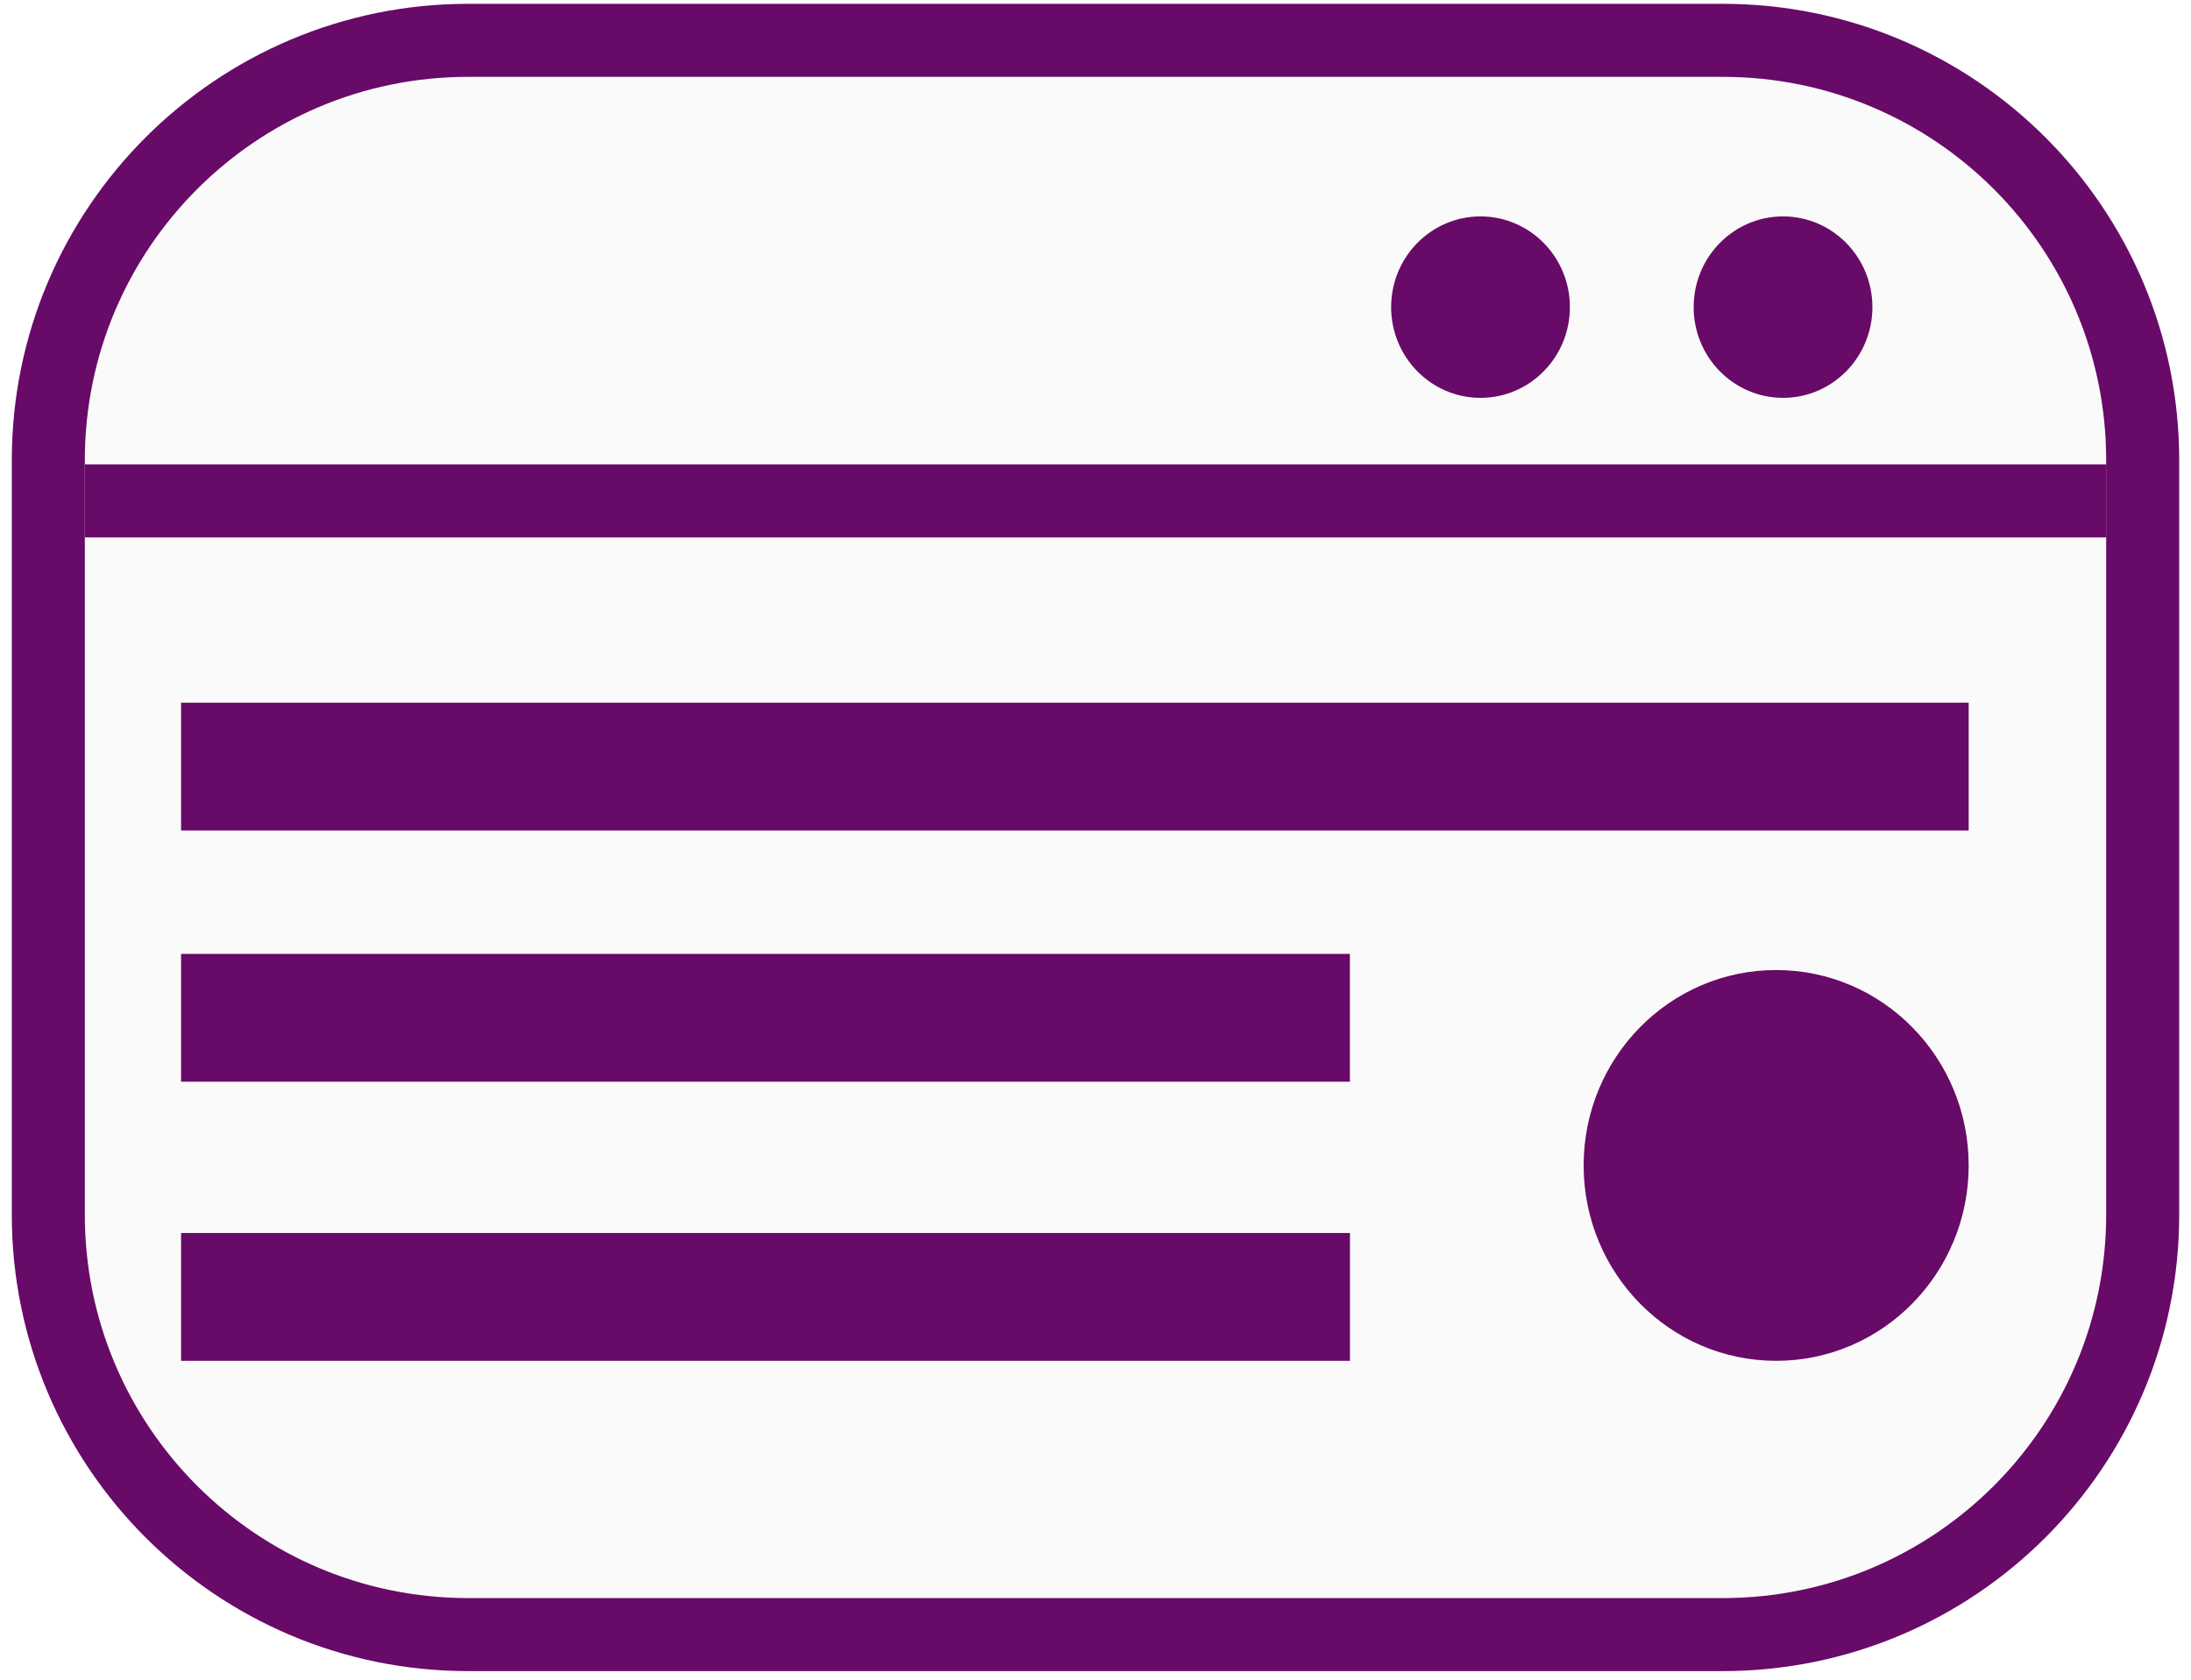
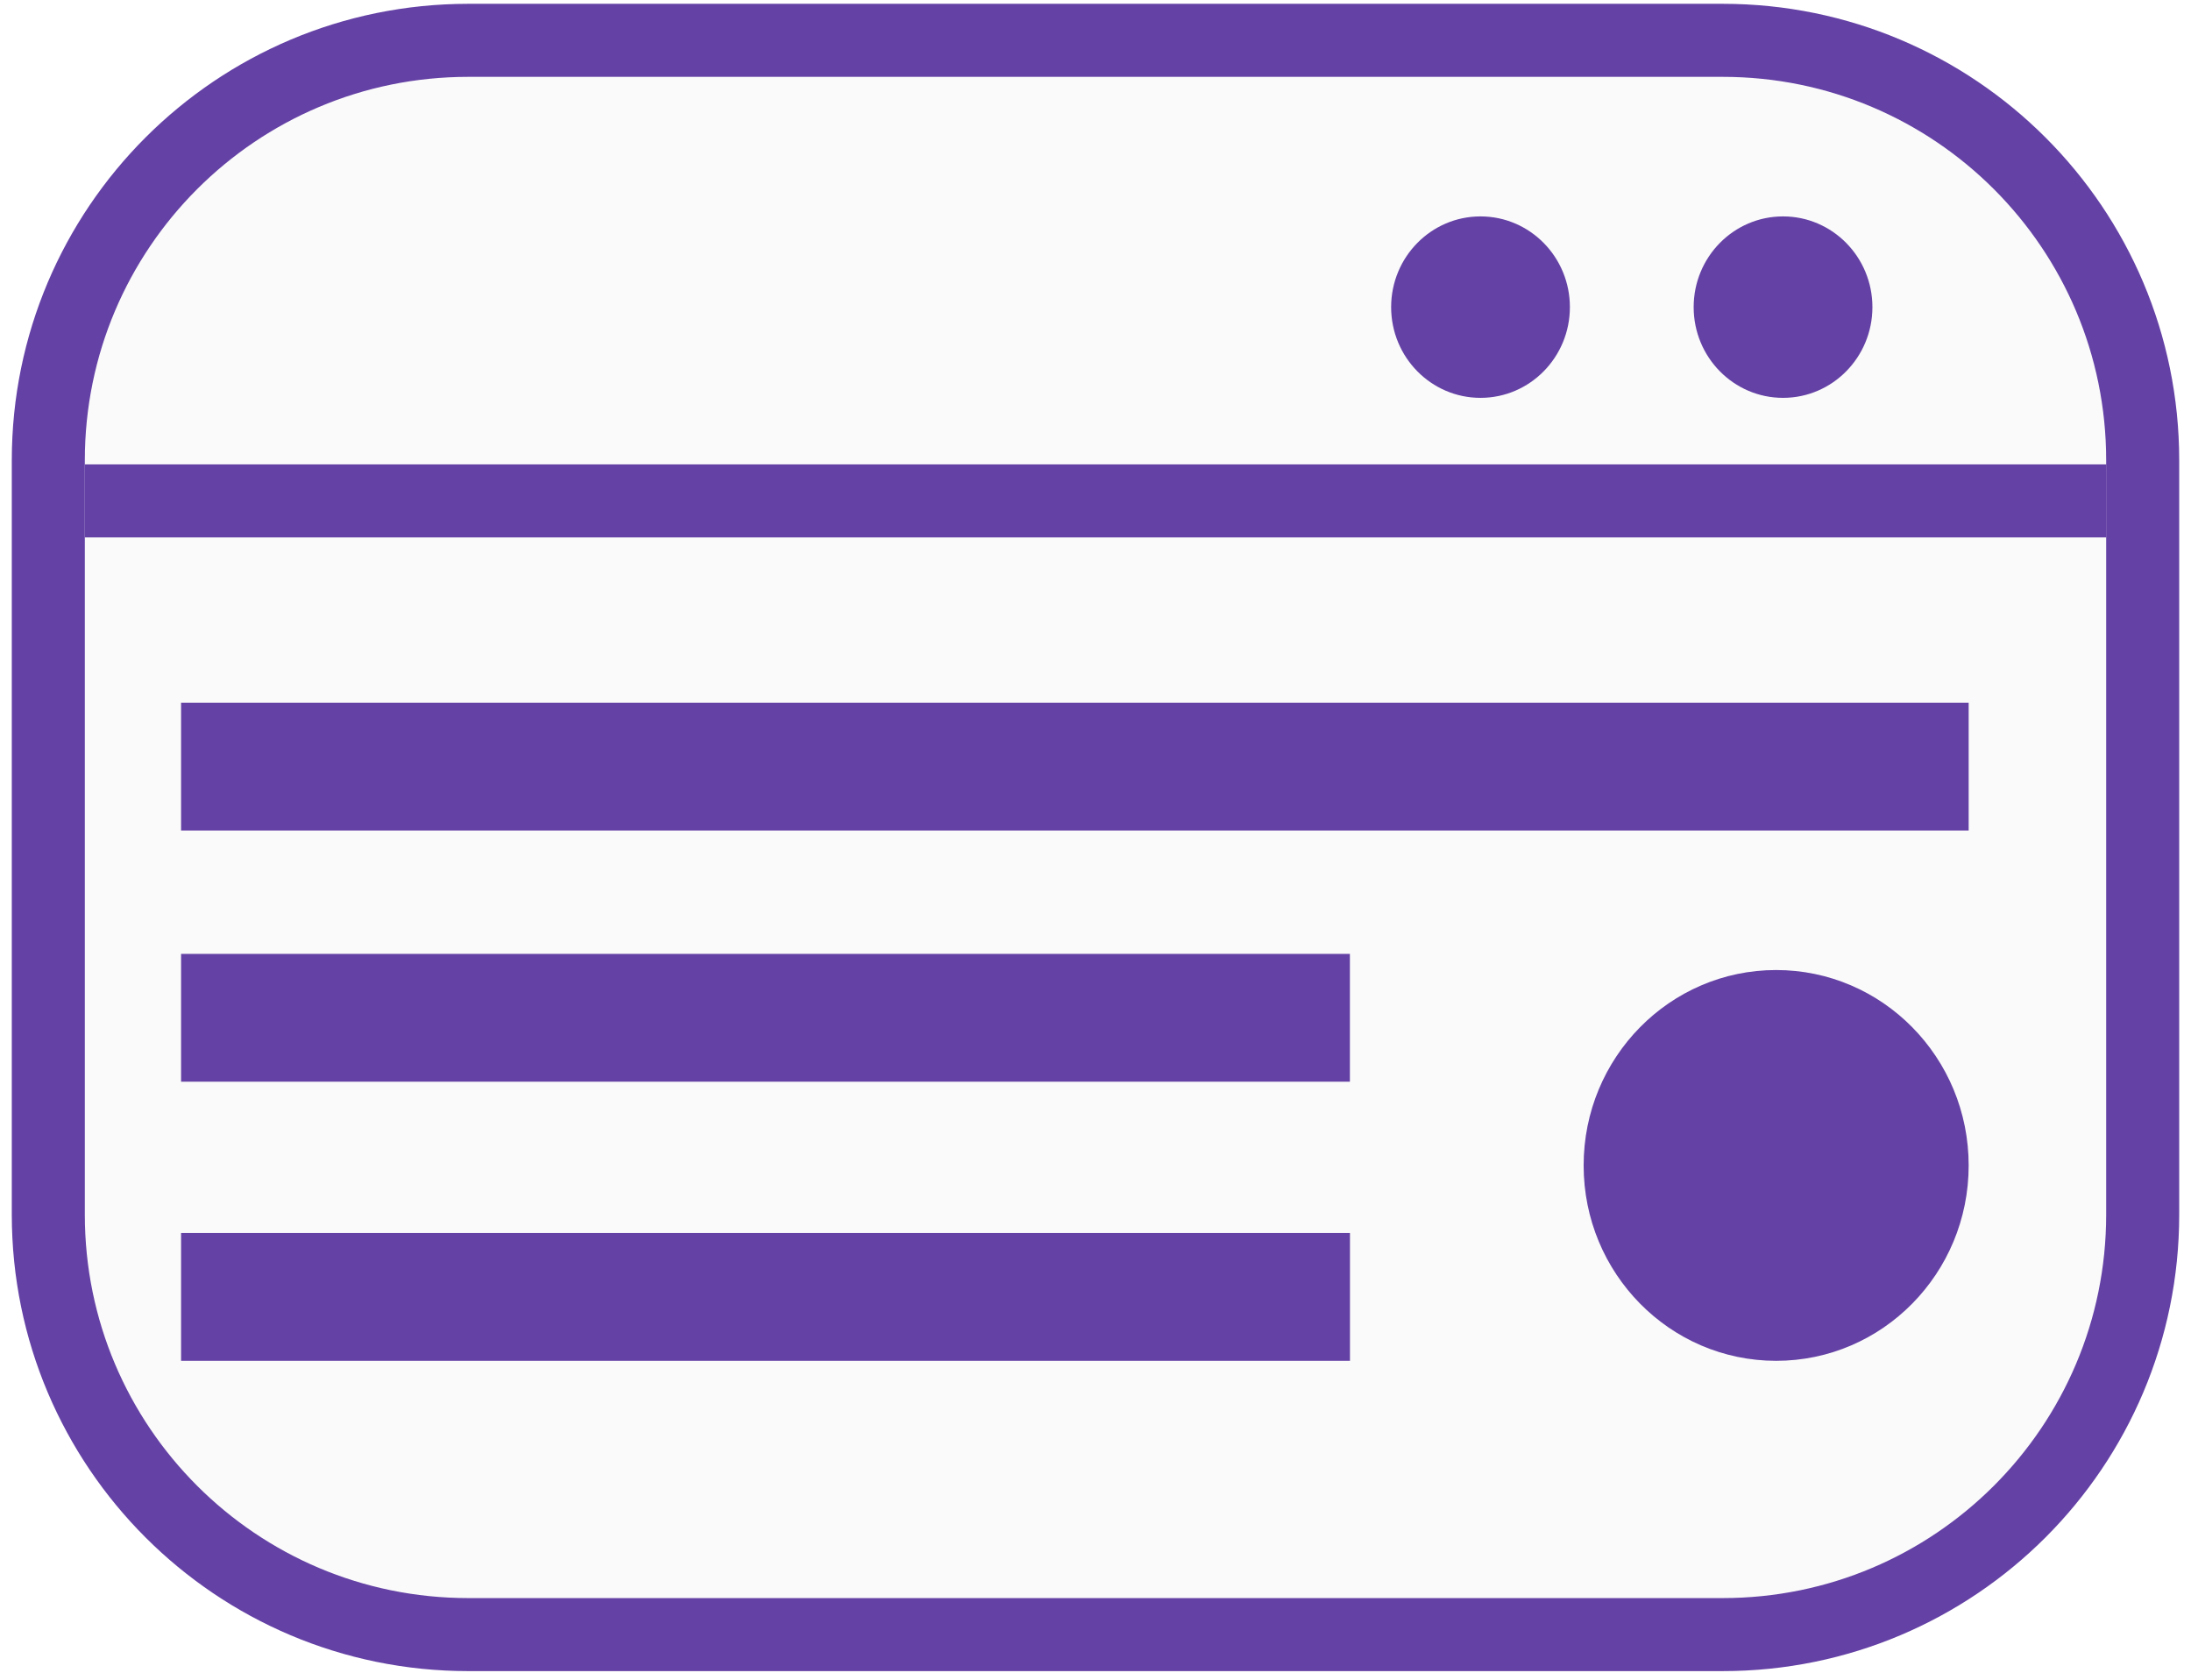
<svg xmlns="http://www.w3.org/2000/svg" width="120" height="92" viewBox="0 0 120 92" fill="none">
-   <rect x="2.646" y="2.209" width="114.708" height="87.32" rx="23" fill="#FAFAFA" stroke="#680a68" stroke-width="4" />
-   <line x1="4.646" y1="27.435" x2="115.364" y2="27.435" stroke="#680a68" stroke-width="4" />
-   <line x1="9.917" y1="41.987" x2="107.823" y2="41.987" stroke="#680a68" stroke-width="7" />
-   <line x1="9.917" y1="71.034" x2="73.937" y2="71.034" stroke="#680a68" stroke-width="7" />
-   <line x1="9.917" y1="55.746" x2="73.933" y2="55.746" stroke="#680a68" stroke-width="7" />
-   <ellipse cx="97.279" cy="63.832" rx="10.544" ry="10.702" fill="#680a68" />
-   <ellipse cx="97.656" cy="16.822" rx="4.895" ry="4.969" fill="#680a68" />
-   <ellipse cx="81.087" cy="16.822" rx="4.895" ry="4.969" fill="#680a68" />
+   <rect x="2.646" y="2.209" width="114.708" height="87.32" rx="23" fill="#FAFAFA" stroke="#6441a5" stroke-width="4" />
+   <line x1="4.646" y1="27.435" x2="115.364" y2="27.435" stroke="#6441a5" stroke-width="4" />
+   <line x1="9.917" y1="41.987" x2="107.823" y2="41.987" stroke="#6441a5" stroke-width="7" />
+   <line x1="9.917" y1="71.034" x2="73.937" y2="71.034" stroke="#6441a5" stroke-width="7" />
+   <line x1="9.917" y1="55.746" x2="73.933" y2="55.746" stroke="#6441a5" stroke-width="7" />
+   <ellipse cx="97.279" cy="63.832" rx="10.544" ry="10.702" fill="#6441a5" />
+   <ellipse cx="97.656" cy="16.822" rx="4.895" ry="4.969" fill="#6441a5" />
+   <ellipse cx="81.087" cy="16.822" rx="4.895" ry="4.969" fill="#6441a5" />
</svg>
